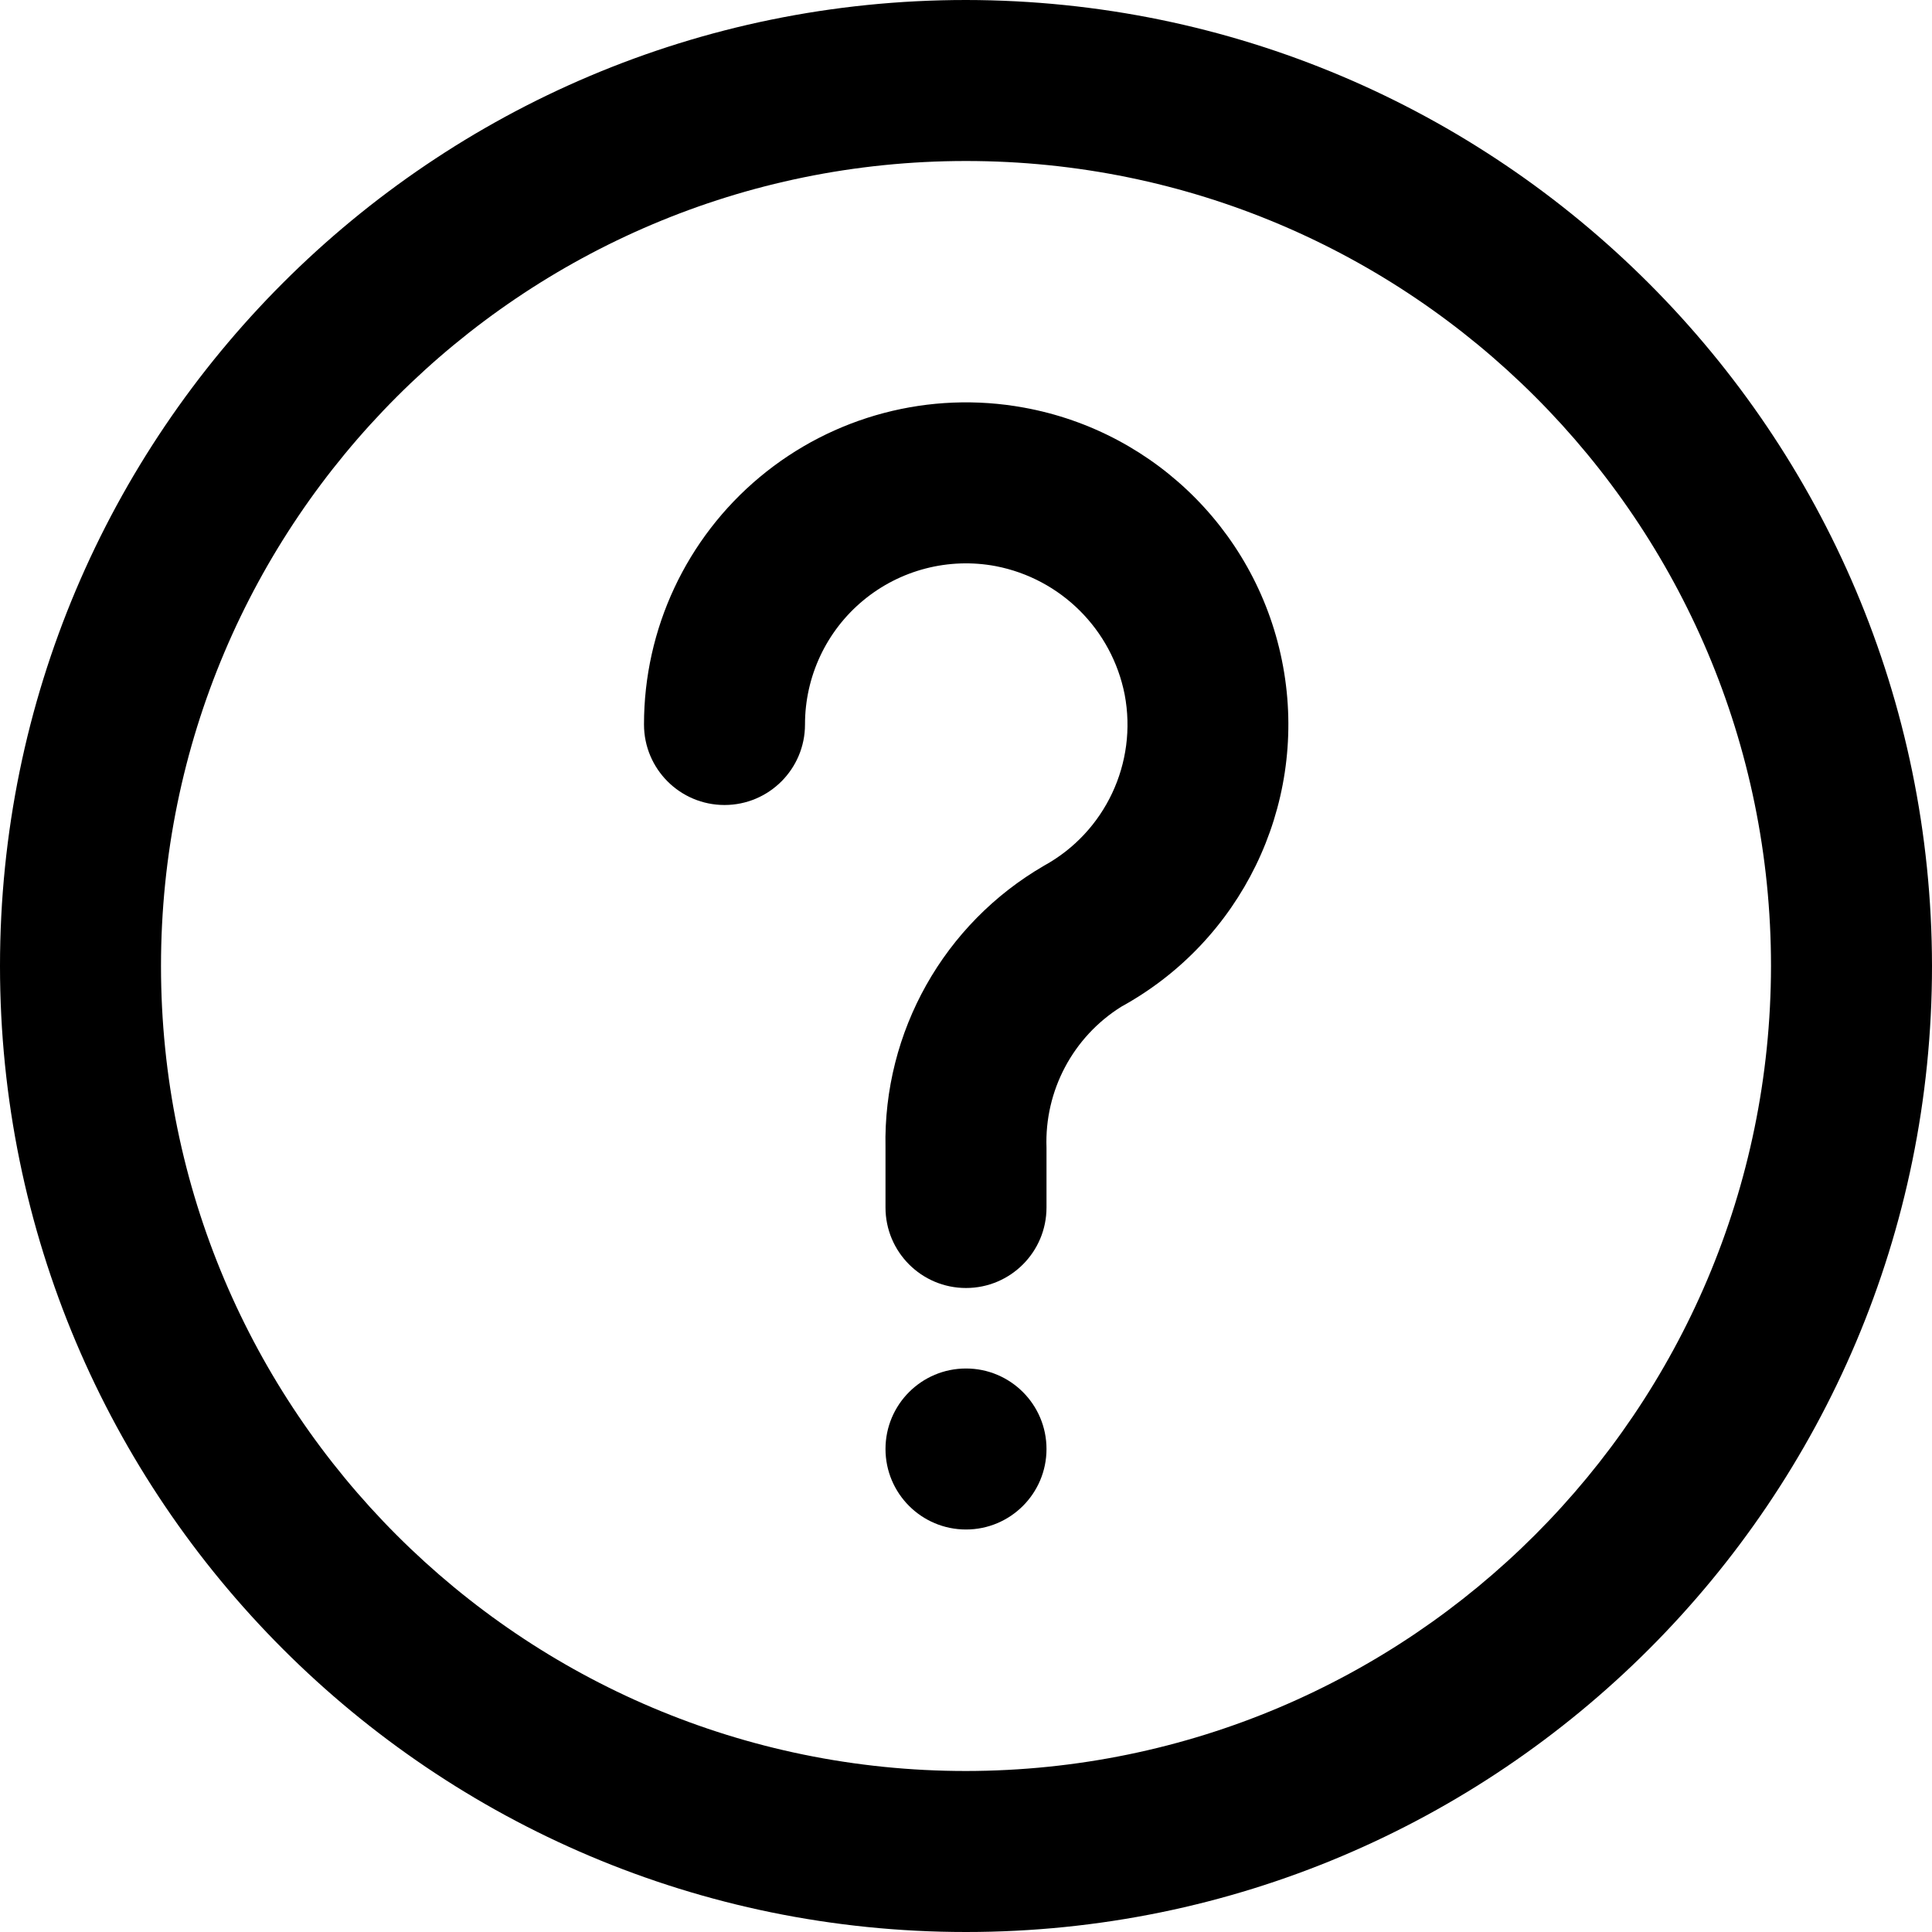
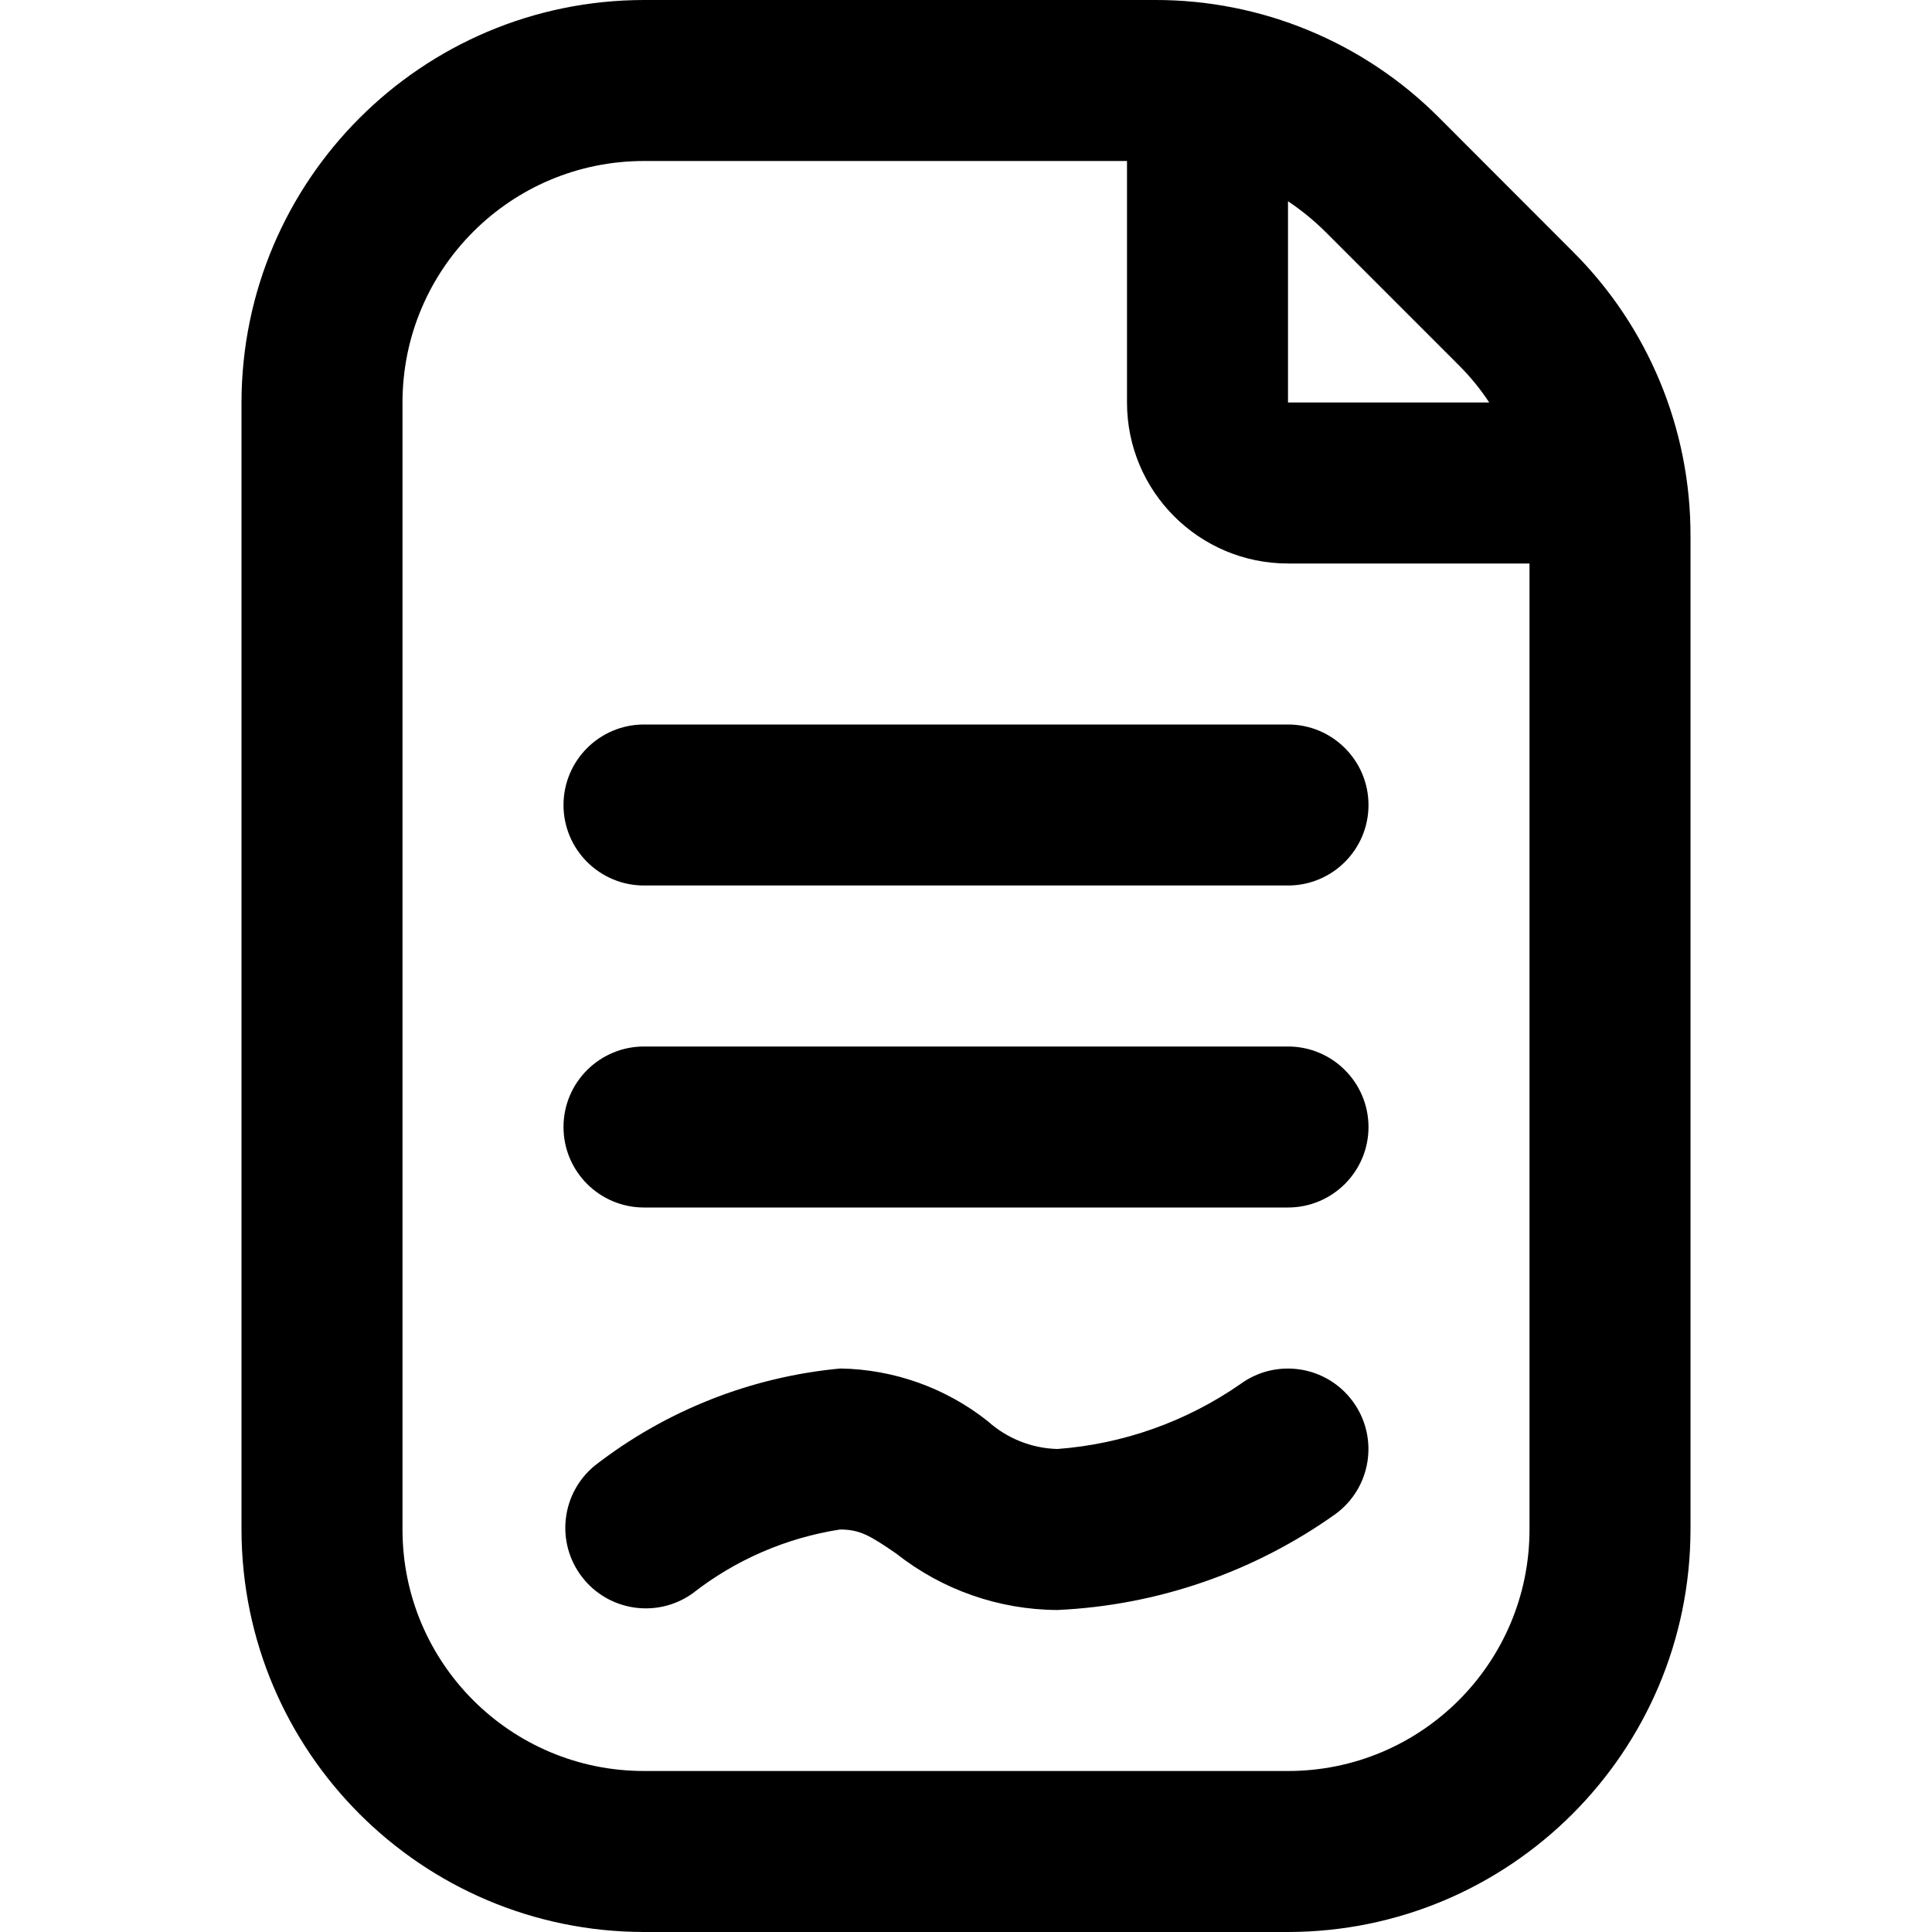
- <svg xmlns="http://www.w3.org/2000/svg" id="Outline" viewBox="0 0 24 24" width="512" height="512">
-   <path d="M12,0A12,12,0,1,0,24,12,12.013,12.013,0,0,0,12,0Zm0,22A10,10,0,1,1,22,12,10.011,10.011,0,0,1,12,22Z" />
-   <path d="M12.717,5.063A4,4,0,0,0,8,9a1,1,0,0,0,2,0,2,2,0,0,1,2.371-1.967,2.024,2.024,0,0,1,1.6,1.595,2,2,0,0,1-1,2.125A3.954,3.954,0,0,0,11,14.257V15a1,1,0,0,0,2,0v-.743a1.982,1.982,0,0,1,.93-1.752,4,4,0,0,0-1.213-7.442Z" />
-   <rect x="11" y="17" width="2" height="2" rx="1" />
+ <svg xmlns="http://www.w3.org/2000/svg" id="Layer_1" height="512" viewBox="0 0 24 24" width="512" data-name="Layer 1">
+   <path d="m19.535 3.122-1.656-1.658a4.968 4.968 0 0 0 -3.536-1.464h-6.343a5.006 5.006 0 0 0 -5 5v14a5.006 5.006 0 0 0 5 5h8a5.006 5.006 0 0 0 5-5v-12.343a4.968 4.968 0 0 0 -1.465-3.535zm-1.414 1.414a2.932 2.932 0 0 1 .379.464h-2.5v-2.5a3.1 3.1 0 0 1 .465.38zm.879 14.464a3 3 0 0 1 -3 3h-8a3 3 0 0 1 -3-3v-14a3 3 0 0 1 3-3h6v3a2 2 0 0 0 2 2h3zm-3-10a1 1 0 0 1 0 2h-8a1 1 0 0 1 0-2zm1 5a1 1 0 0 1 -1 1h-8a1 1 0 0 1 0-2h8a1 1 0 0 1 1 1zm-.192 3.413a1 1 0 0 1 -.217 1.394 6.464 6.464 0 0 1 -3.456 1.193 3.252 3.252 0 0 1 -2-.7c-.328-.225-.453-.3-.7-.3a3.951 3.951 0 0 0 -1.832.794 1 1 0 0 1 -1.214-1.588 5.861 5.861 0 0 1 3.05-1.206 3.025 3.025 0 0 1 1.832.655 1.347 1.347 0 0 0 .864.345 4.586 4.586 0 0 0 2.277-.809 1 1 0 0 1 1.396.222z" />
</svg>
